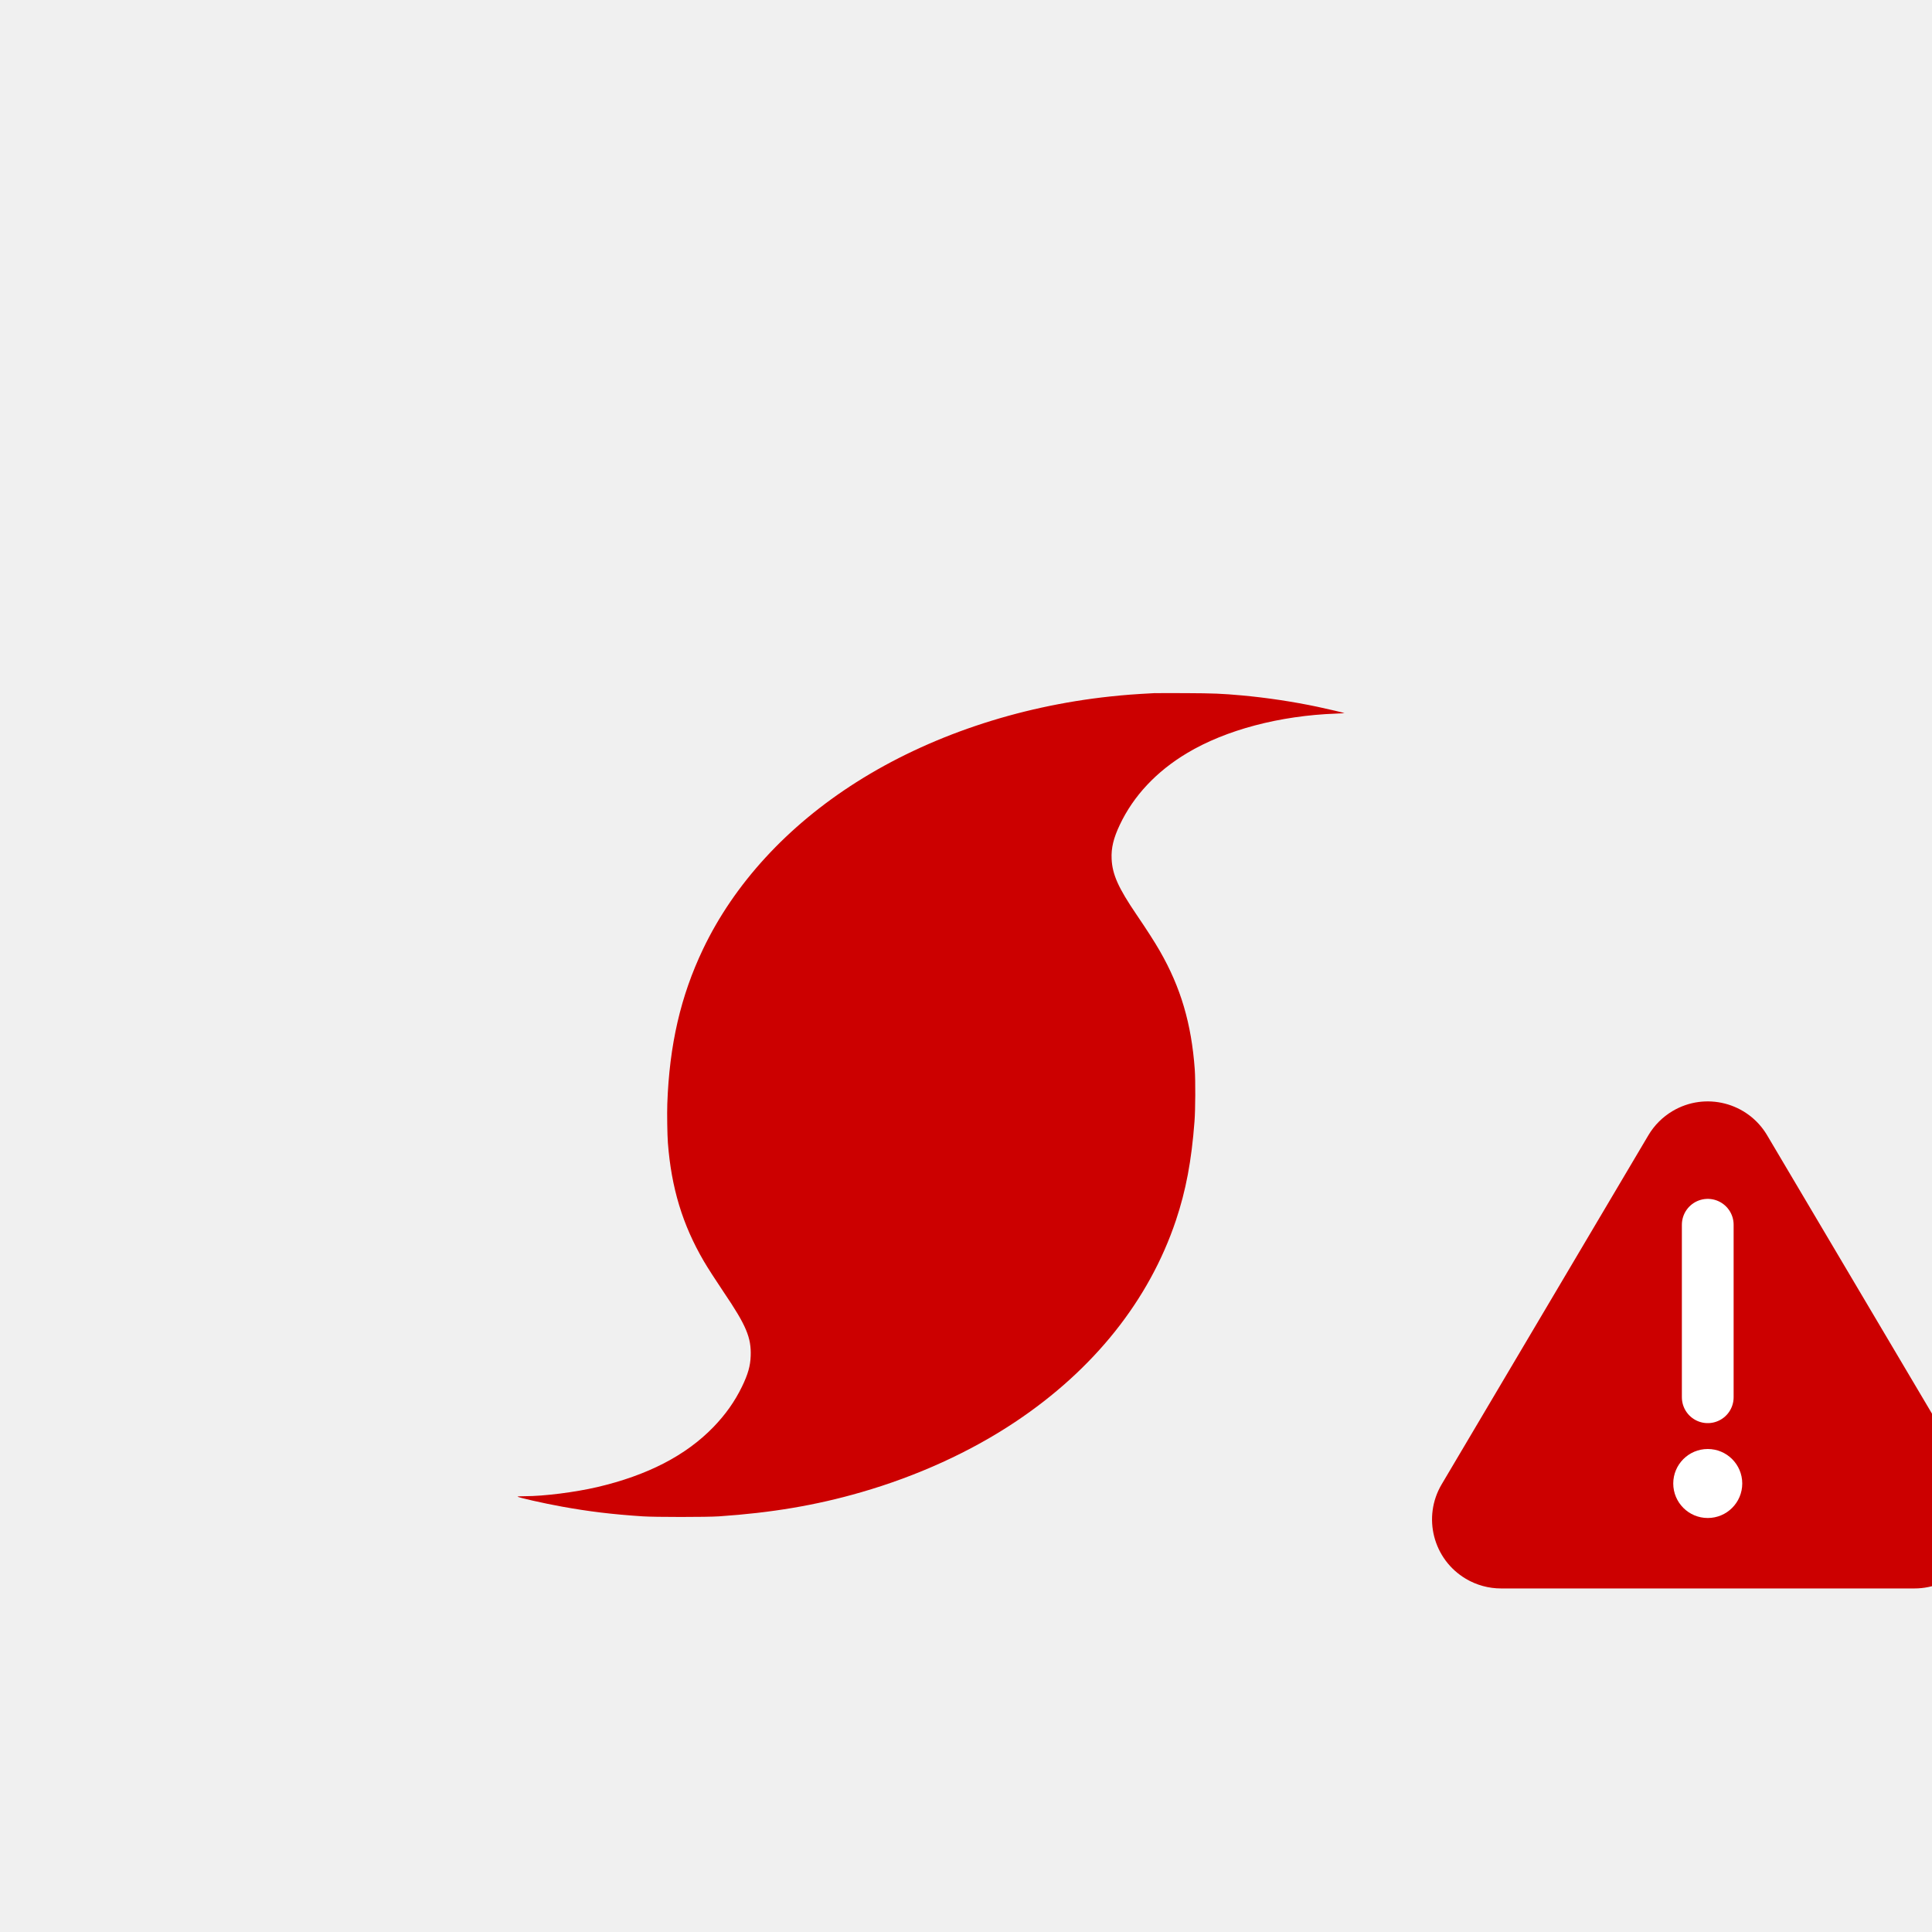
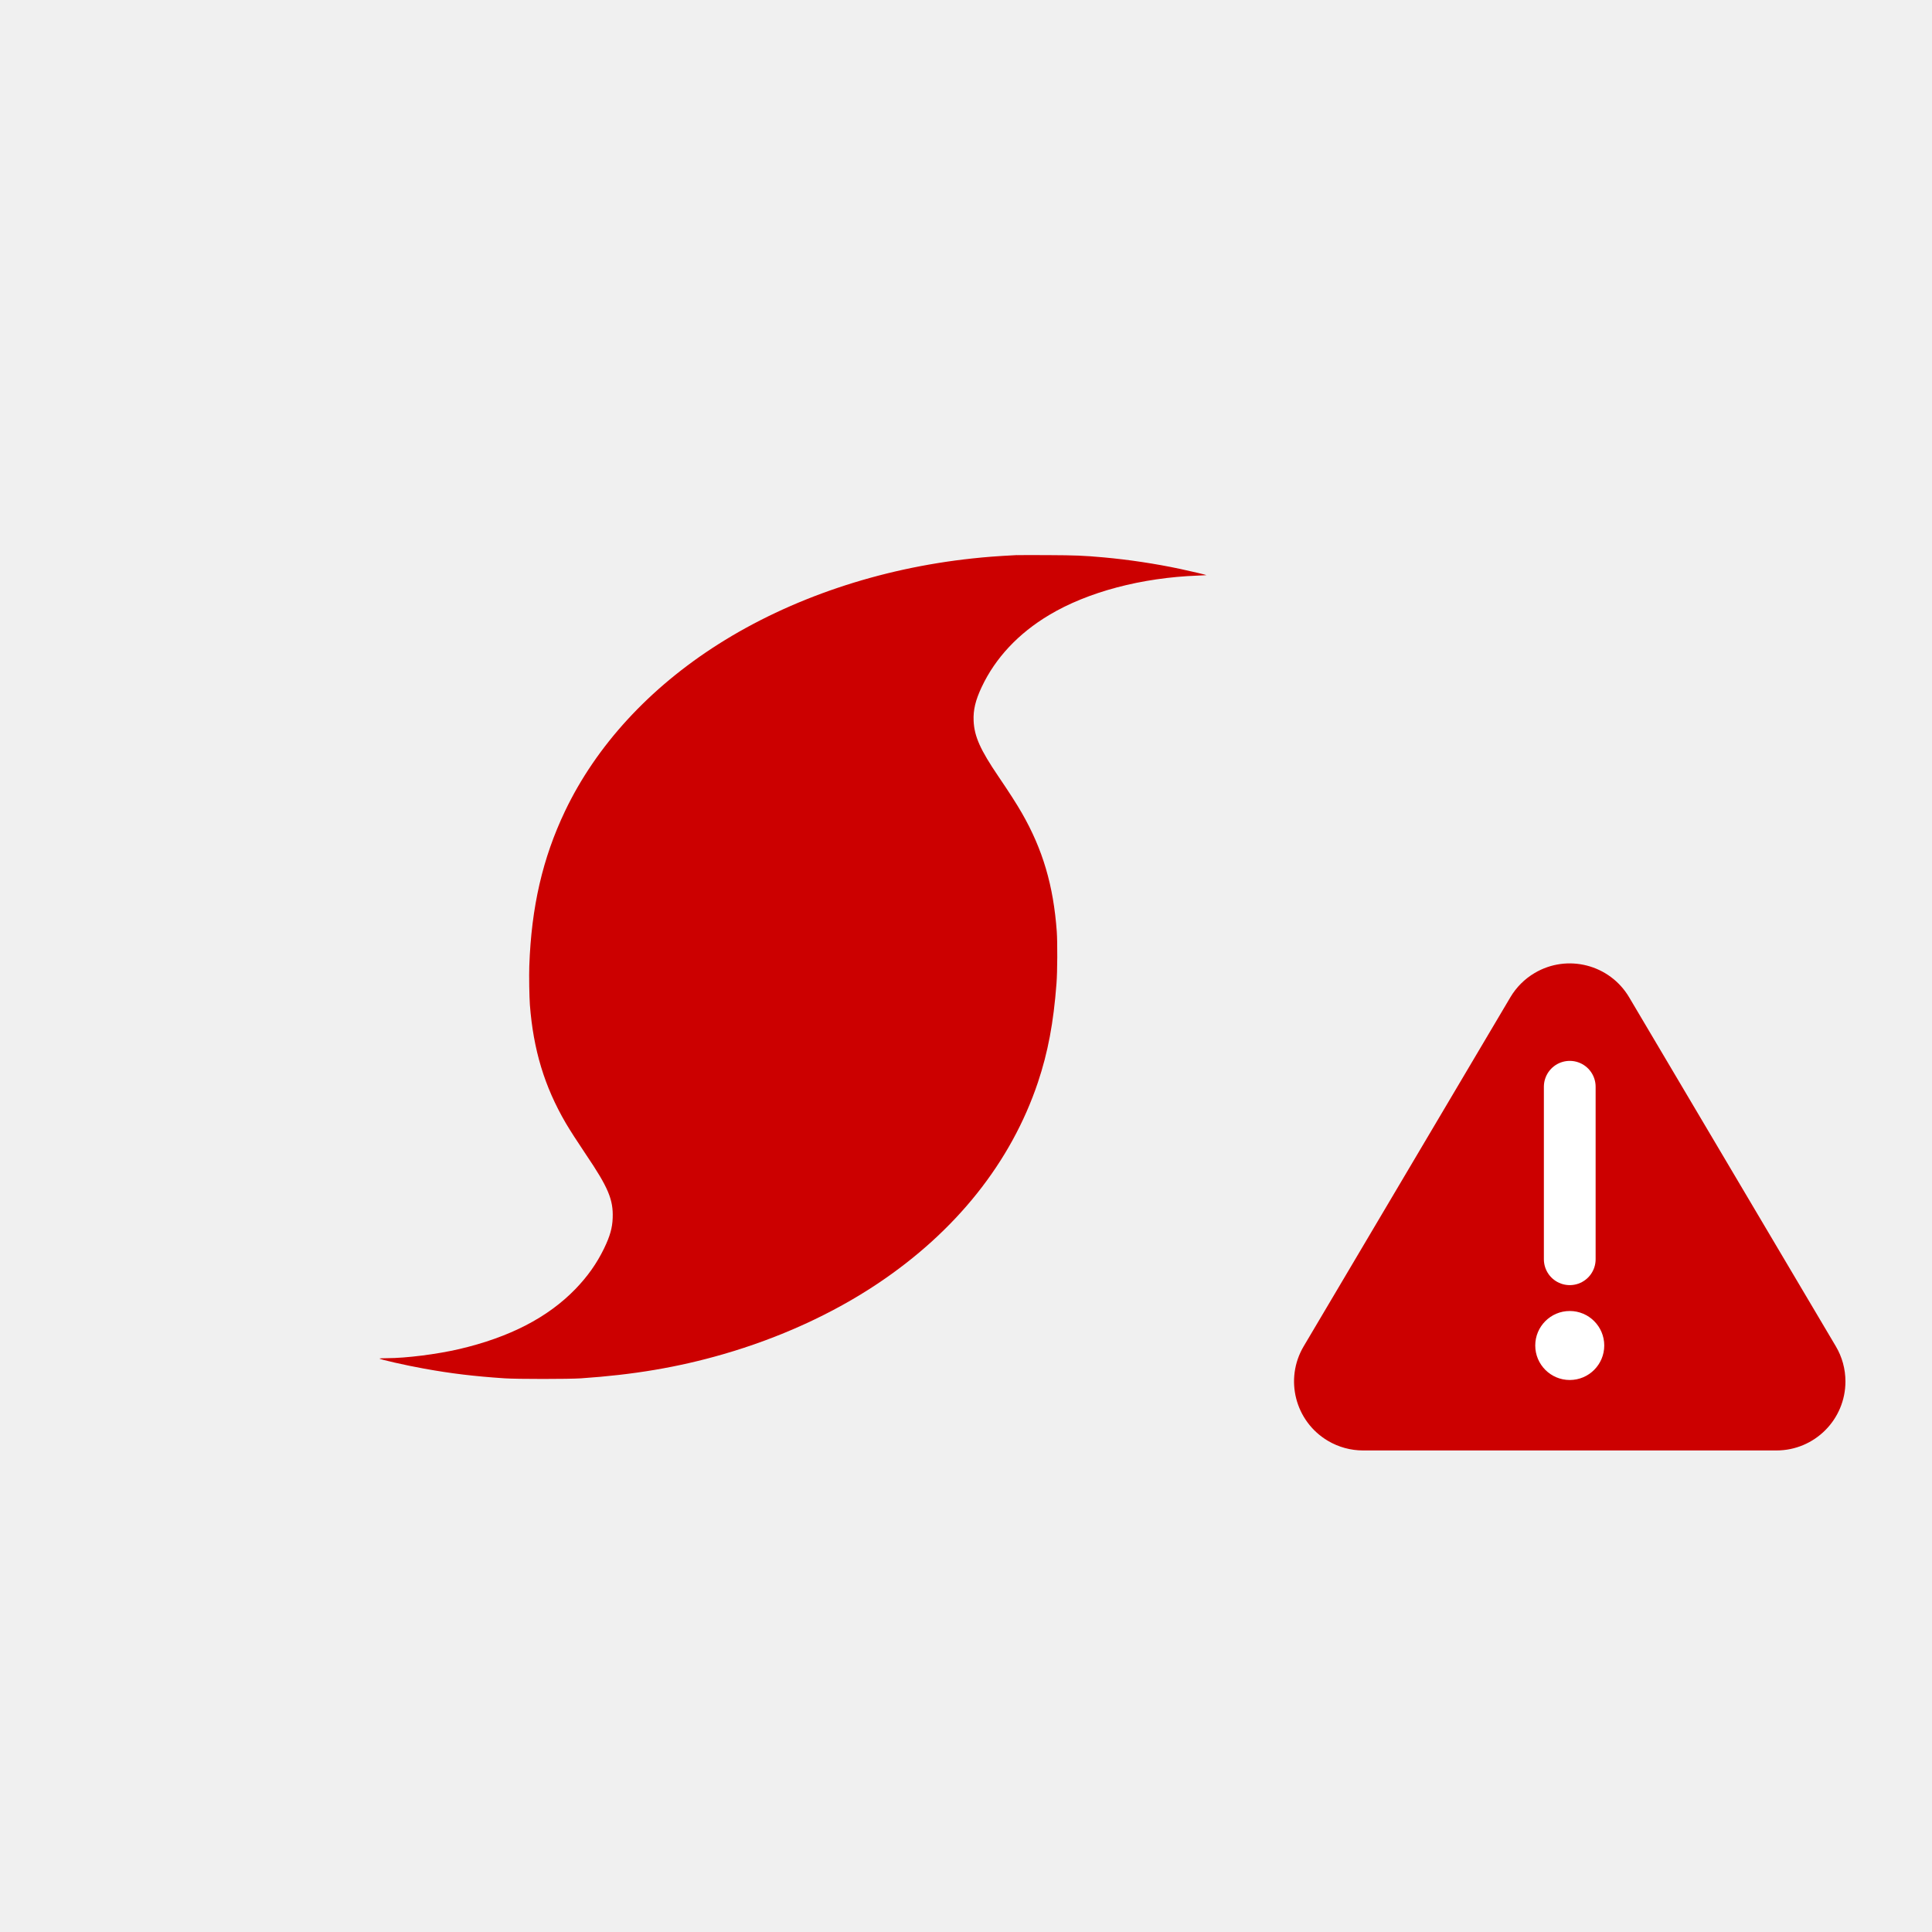
<svg xmlns="http://www.w3.org/2000/svg" width="56" height="56" version="1.1">
  <defs>
    <style> @keyframes storm {
                0% {
                    transform: rotate(0turn);
                }

                100% {
                    transform: rotate(-1turn);
                }
            }


            #storm {
                -webkit-animation-name: storm;
                -moz-animation-name: storm;
                animation-name: storm;
                -webkit-animation-duration: 5s;
                -moz-animation-duration: 5s;
                animation-duration: 5s;
                transform-origin: 50% 50%;
                -webkit-animation-timing-function: linear;
                -moz-animation-timing-function: linear;
                animation-timing-function: linear;
                -webkit-animation-iteration-count: infinite;
                -moz-animation-iteration-count: infinite;
                animation-iteration-count: infinite;
            }

            @keyframes error {
                0% {
                    fill: #cc0000;
                }

                50% {
                    fill: #ff0000;
                }

                100% {
                    fill: #cc0000;
                }
            }

            #Shape {
                -webkit-animation-name: error;
                -moz-animation-name: error;
                animation-name: error;
                -webkit-animation-duration: 1s;
                -moz-animation-duration: 1s;
                animation-duration: 1s;
                -webkit-animation-timing-function: linear;
                -moz-animation-timing-function: linear;
                animation-timing-function: linear;
                -webkit-animation-iteration-count: infinite;
                -moz-animation-iteration-count: infinite;
                animation-iteration-count: infinite;
            }

            </style>
  </defs>
-   <g id="storm" fill="none" fill-rule="evenodd">
-     <g transform="translate(15 20)" fill="#c00" fill-rule="nonzero">
+   <g id="storm" transform="translate(-4 -4.0005)" fill="none" fill-rule="evenodd" style="-moz-animation-duration:5s;-moz-animation-iteration-count:infinite;-moz-animation-name:storm;-moz-animation-timing-function:linear;-webkit-animation-duration:5s;-webkit-animation-iteration-count:infinite;-webkit-animation-name:storm;-webkit-animation-timing-function:linear">
+     <g transform="translate(15,20)" fill="#c00" fill-rule="nonzero">
      <path id="" d="m18.478 0.092c0.045-0.003 0.447-0.003 0.893-0.001 0.812 0.004 1.032 0.013 1.624 0.066 0.716 0.065 1.499 0.182 2.203 0.332 0.324 0.069 0.762 0.172 0.772 0.182 0.003 0.001-0.107 0.008-0.242 0.013-1.637 0.059-3.201 0.474-4.319 1.144-0.891 0.532-1.556 1.243-1.951 2.08-0.184 0.387-0.252 0.675-0.237 0.989 0.02 0.449 0.194 0.837 0.721 1.613 0.307 0.452 0.525 0.791 0.677 1.056 0.606 1.055 0.916 2.105 1.012 3.434 0.022 0.314 0.019 1.166-0.008 1.506-0.086 1.141-0.249 2.002-0.538 2.866-0.776 2.314-2.378 4.324-4.659 5.844-1.294 0.864-2.84 1.569-4.471 2.039-1.309 0.378-2.591 0.594-4.115 0.697-0.348 0.024-1.861 0.024-2.211 0-0.892-0.059-1.556-0.14-2.336-0.281-0.531-0.095-1.304-0.271-1.291-0.292 0.004-0.005 0.099-0.011 0.212-0.011 0.556 0 1.456-0.114 2.102-0.265 1.453-0.341 2.56-0.913 3.357-1.733 0.357-0.369 0.623-0.744 0.834-1.178 0.174-0.359 0.242-0.6 0.252-0.886 0.02-0.535-0.129-0.888-0.779-1.848-0.227-0.337-0.472-0.717-0.582-0.906-0.616-1.055-0.939-2.124-1.039-3.426-0.017-0.231-0.027-0.848-0.017-1.127 0.06-1.712 0.386-3.125 1.035-4.487 0.904-1.895 2.444-3.571 4.449-4.842 2.09-1.325 4.663-2.194 7.354-2.482 0.423-0.045 0.682-0.065 1.299-0.098z" />
    </g>
  </g>
-   <g id="error" transform="translate(40 30)">
-     <path id="Shape" d="m7.779 2.906-5.991 10.117c-0.563 0.95-0.249 2.177 0.702 2.74 0.309 0.183 0.661 0.279 1.019 0.279h11.982c1.105 0 2-0.895 2-2 0-0.359-0.096-0.711-0.279-1.019l-5.991-10.117c-0.563-0.95-1.79-1.265-2.74-0.702-0.289 0.171-0.531 0.413-0.702 0.702z" fill="#c00" />
+   <g id="error" transform="translate(36 26)">
+     <path id="Shape" d="m7.779 2.906-5.991 10.117c-0.563 0.95-0.249 2.177 0.702 2.74 0.309 0.183 0.661 0.279 1.019 0.279h11.982c1.105 0 2-0.895 2-2 0-0.359-0.096-0.711-0.279-1.019l-5.991-10.117c-0.563-0.95-1.79-1.265-2.74-0.702-0.289 0.171-0.531 0.413-0.702 0.702z" fill="#c00" style="-moz-animation-duration:1s;-moz-animation-iteration-count:infinite;-moz-animation-name:error;-moz-animation-timing-function:linear;-webkit-animation-duration:1s;-webkit-animation-iteration-count:infinite;-webkit-animation-name:error;-webkit-animation-timing-function:linear" />
    <path id="Line" d="m9.5 10.5v-5" stroke="#fff" stroke-linecap="round" stroke-width="1.5" />
    <circle id="Oval" cx="9.5" cy="13" r="1" fill="#fff" />
  </g>
</svg>
